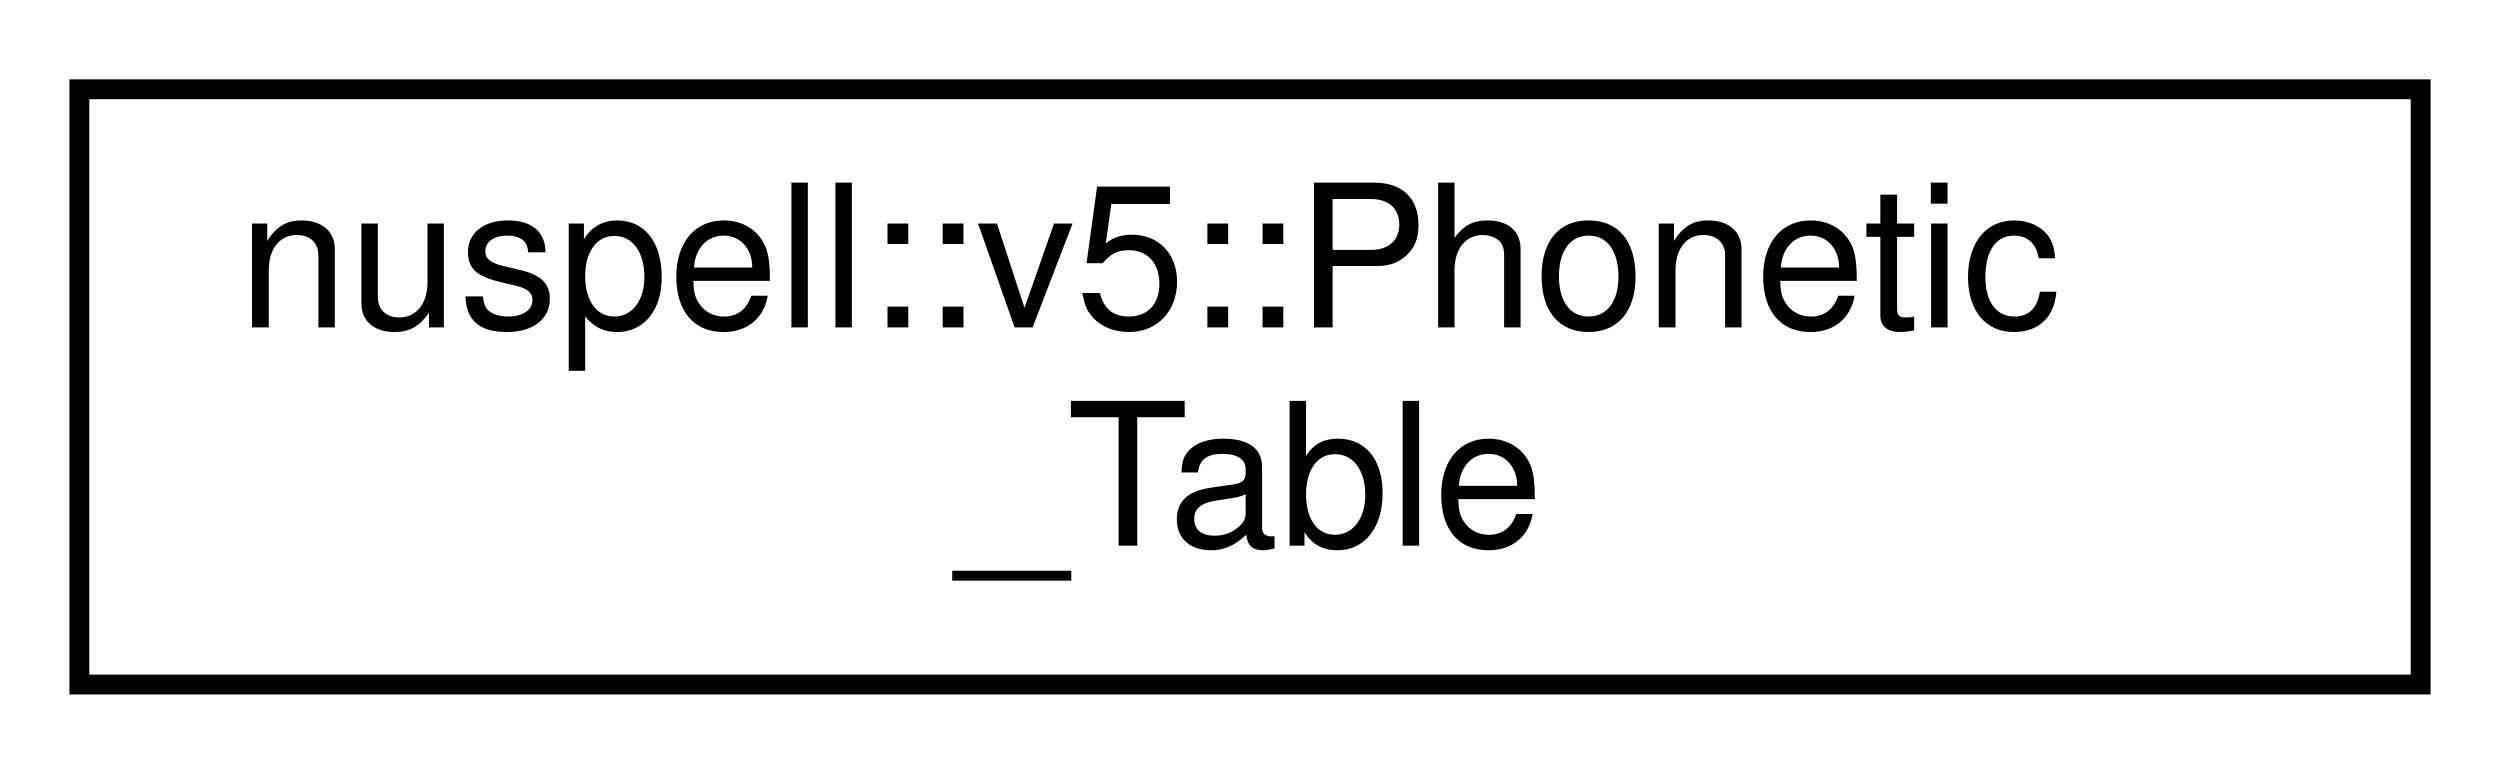
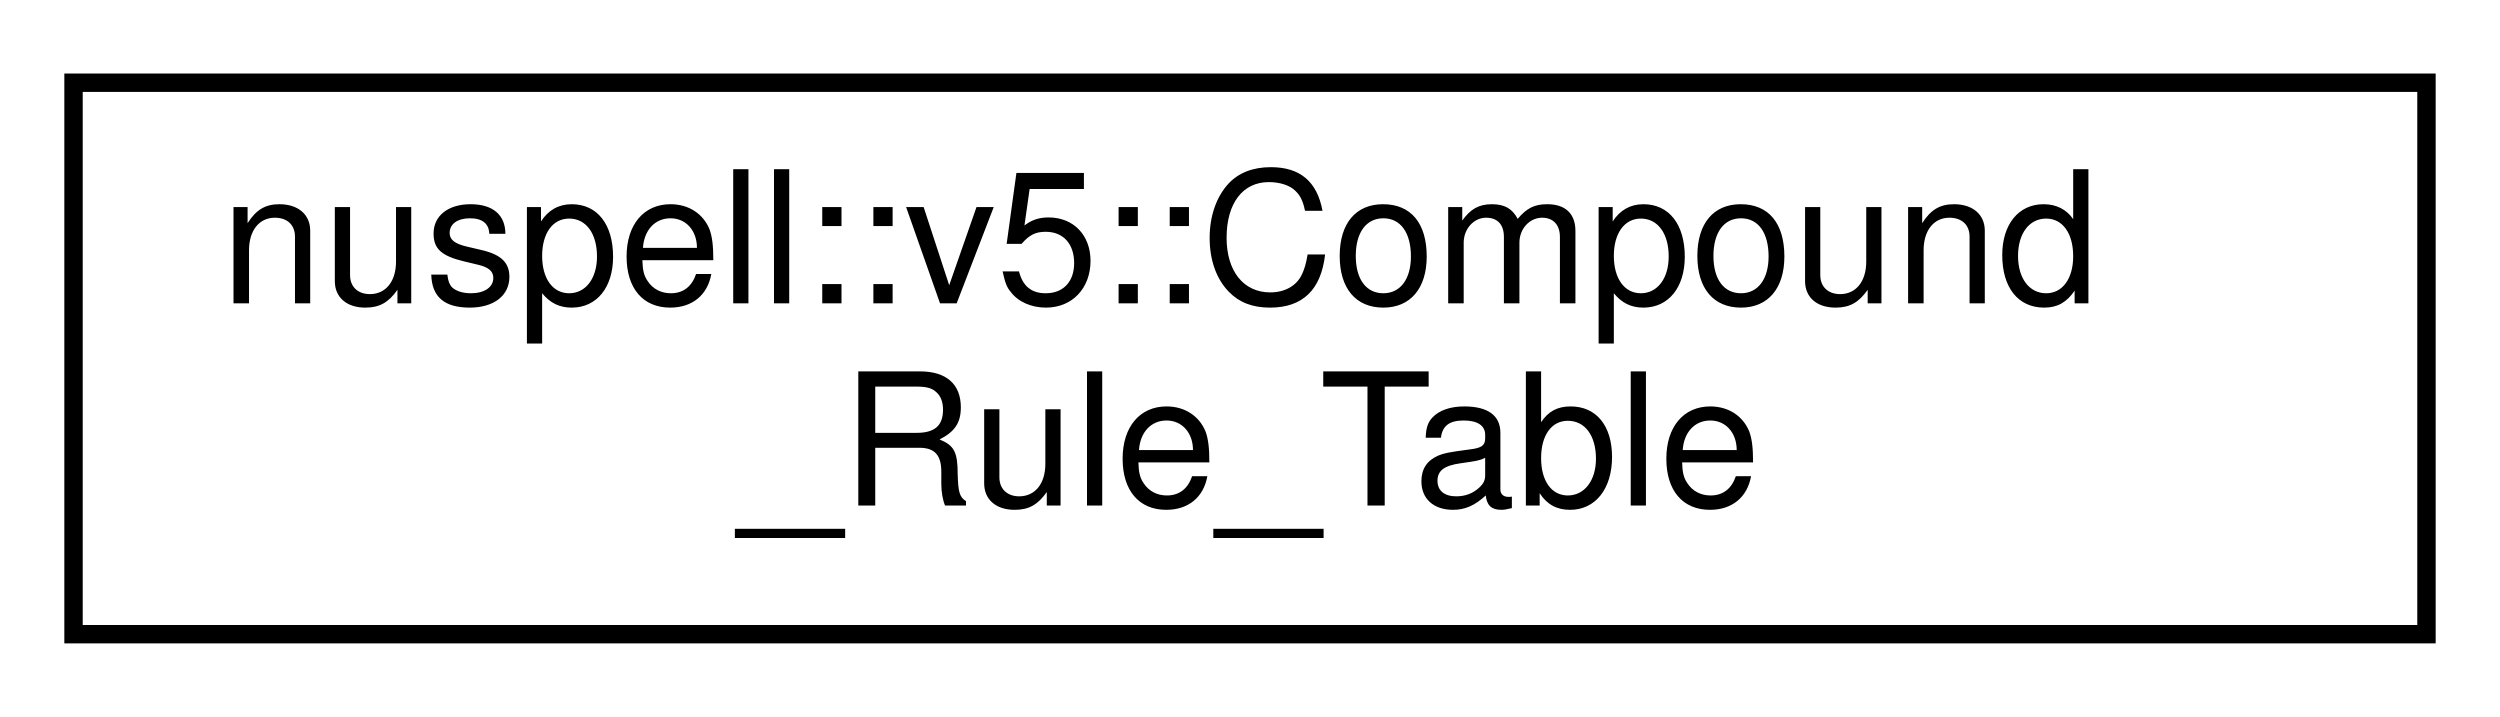
- <svg xmlns="http://www.w3.org/2000/svg" xmlns:xlink="http://www.w3.org/1999/xlink" width="126pt" height="39pt" viewBox="0.00 0.00 126.00 39.00">
+ <svg xmlns="http://www.w3.org/2000/svg" xmlns:xlink="http://www.w3.org/1999/xlink" width="136pt" height="39pt" viewBox="0.00 0.00 136.00 39.00">
  <g id="graph0" class="graph" transform="scale(1 1) rotate(0) translate(4 35)">
-     <polygon fill="white" stroke="transparent" points="-4,4 -4,-35 122,-35 122,4 -4,4" />
+     <polygon fill="white" stroke="transparent" points="-4,4 -4,-35 132,-35 132,4 -4,4" />
    <g id="node1" class="node">
      <g id="a_node1">
-         <a xlink:href="classnuspell_1_1v5_1_1_phonetic___table.html" target="_top" xlink:title=" ">
-           <polygon fill="white" stroke="black" points="0,-0.5 0,-30.5 118,-30.5 118,-0.5 0,-0.5" />
-           <text text-anchor="start" x="8" y="-18.5" font-family="Helvetica,sans-Serif" font-size="10.00">nuspell::v5::Phonetic</text>
-           <text text-anchor="middle" x="59" y="-7.5" font-family="Helvetica,sans-Serif" font-size="10.00">_Table</text>
+         <a xlink:href="classnuspell_1_1v5_1_1_compound___rule___table.html" target="_top" xlink:title=" ">
+           <polygon fill="white" stroke="black" points="0,-0.5 0,-30.5 128,-30.5 128,-0.5 0,-0.5" />
+           <text text-anchor="start" x="8" y="-18.5" font-family="Helvetica,sans-Serif" font-size="10.00">nuspell::v5::Compound</text>
+           <text text-anchor="middle" x="64" y="-7.5" font-family="Helvetica,sans-Serif" font-size="10.00">_Rule_Table</text>
        </a>
      </g>
    </g>
  </g>
</svg>
